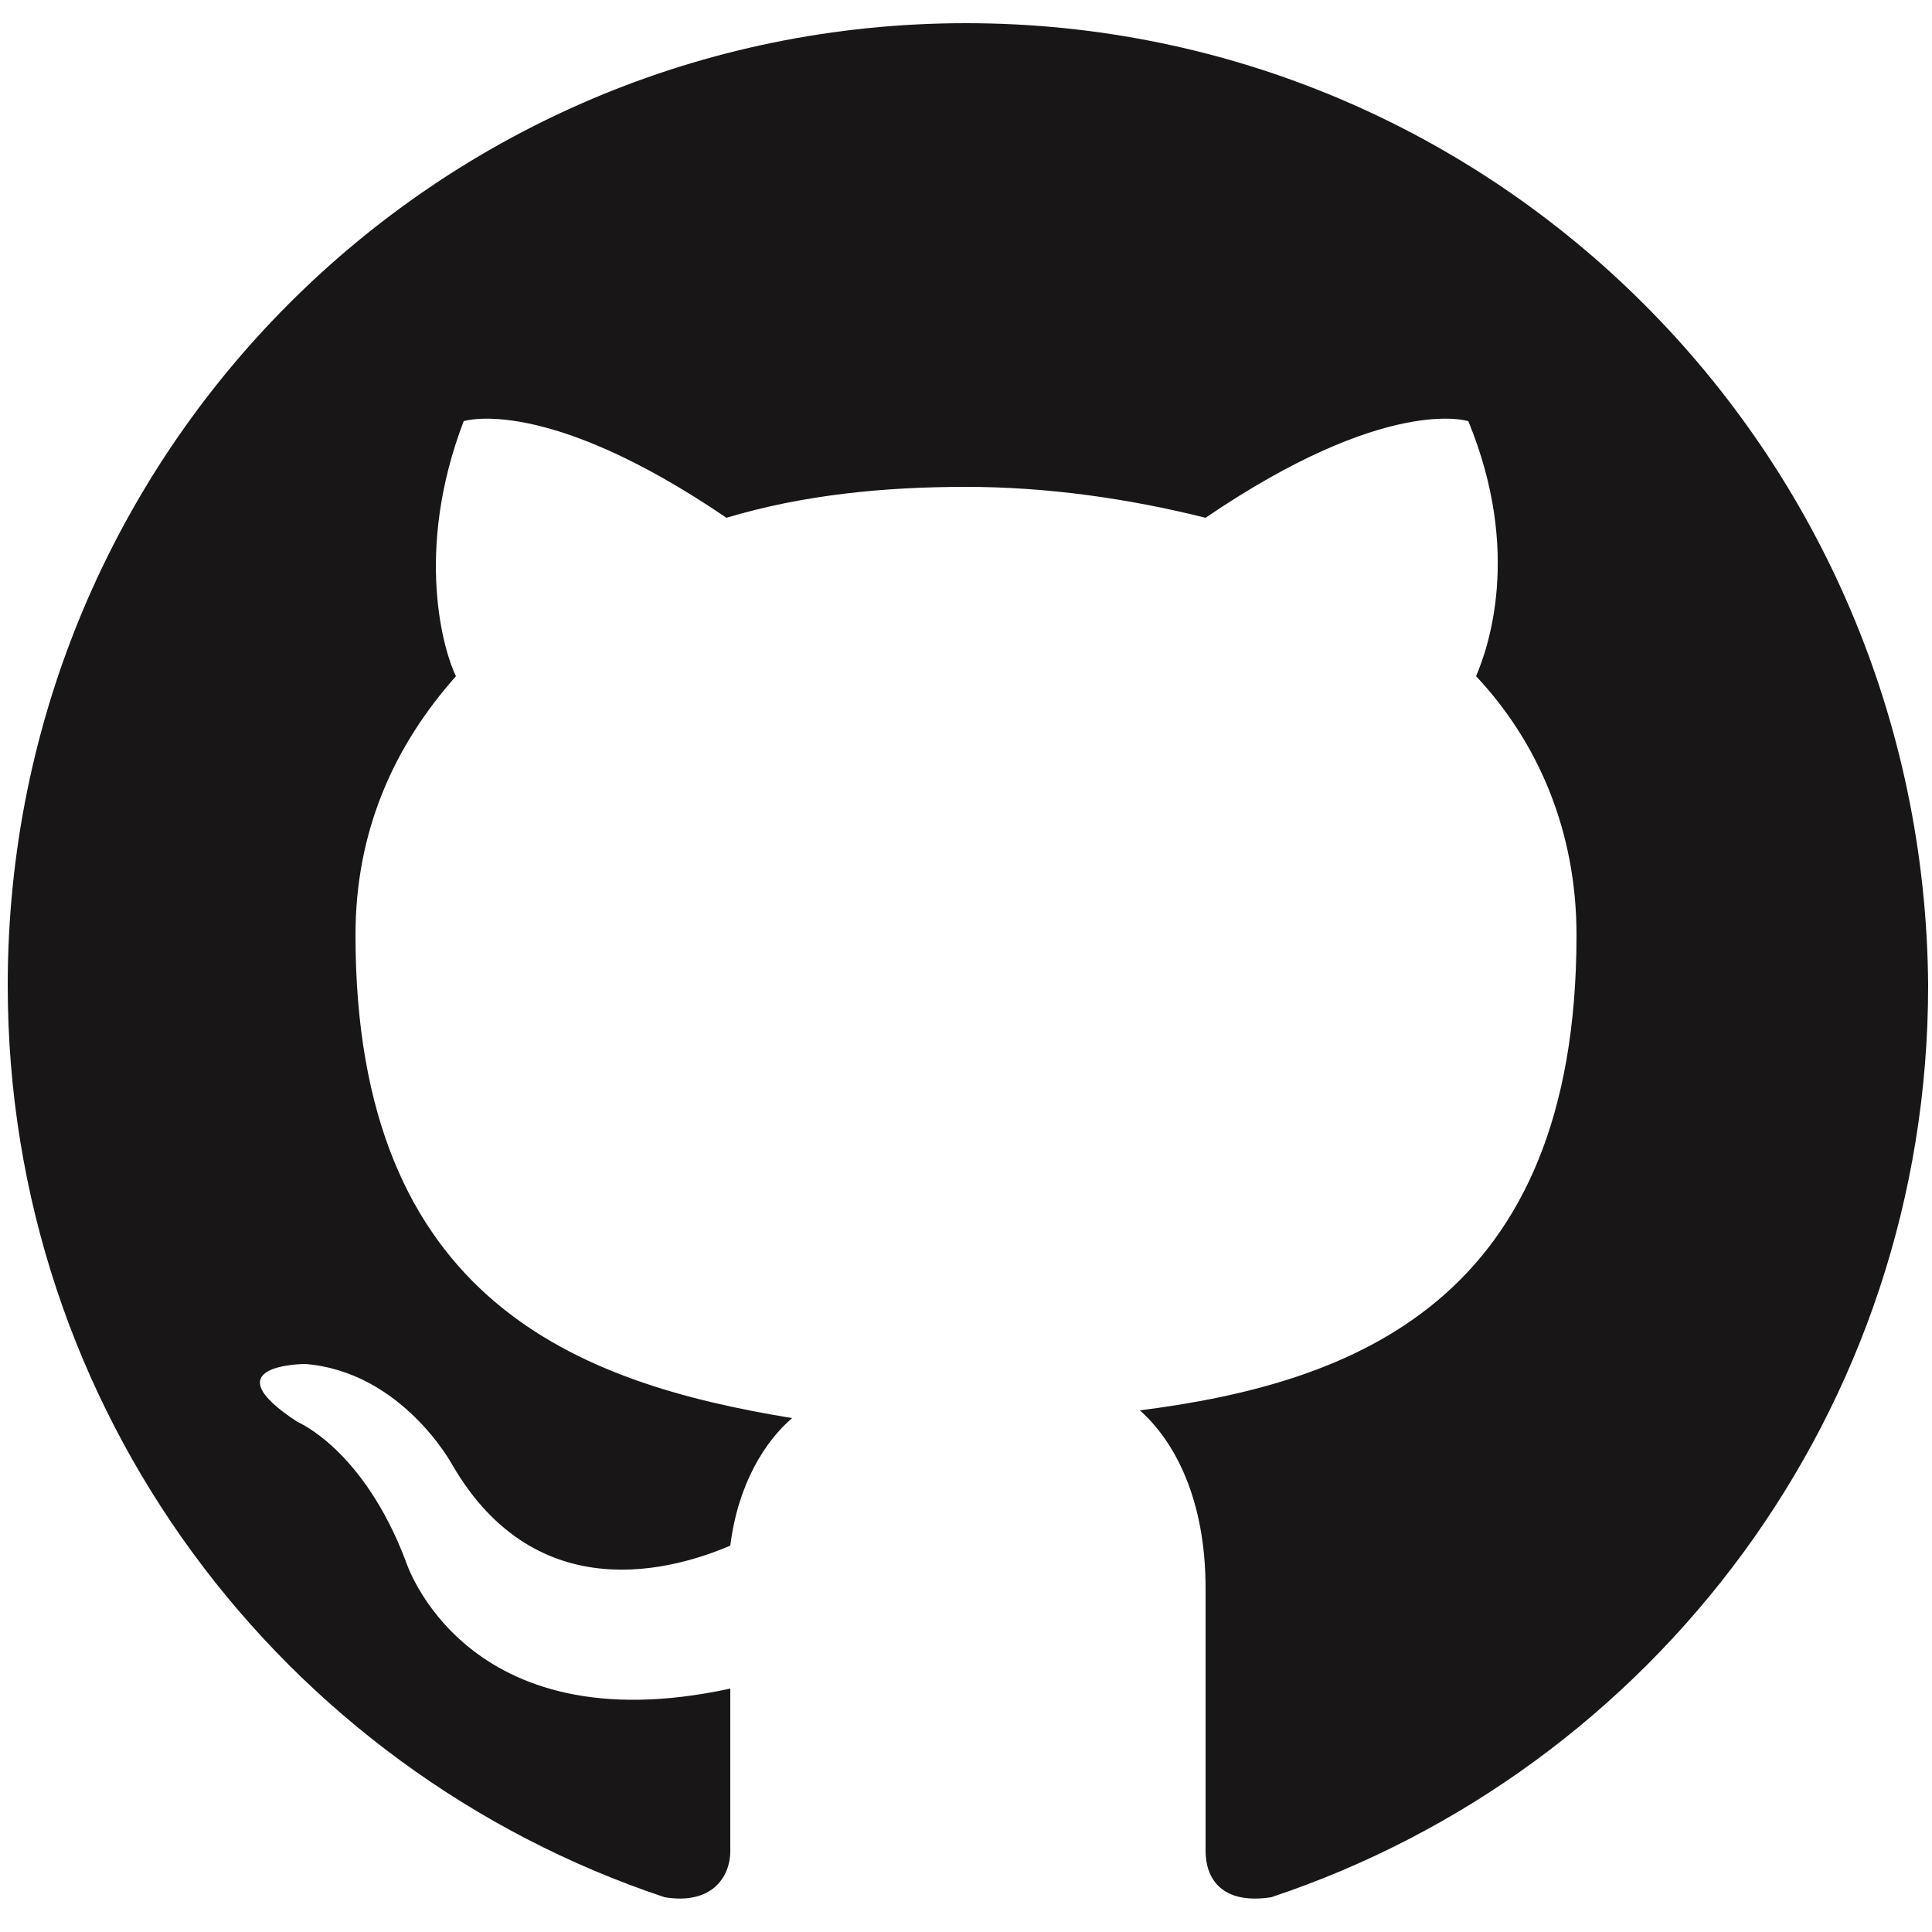
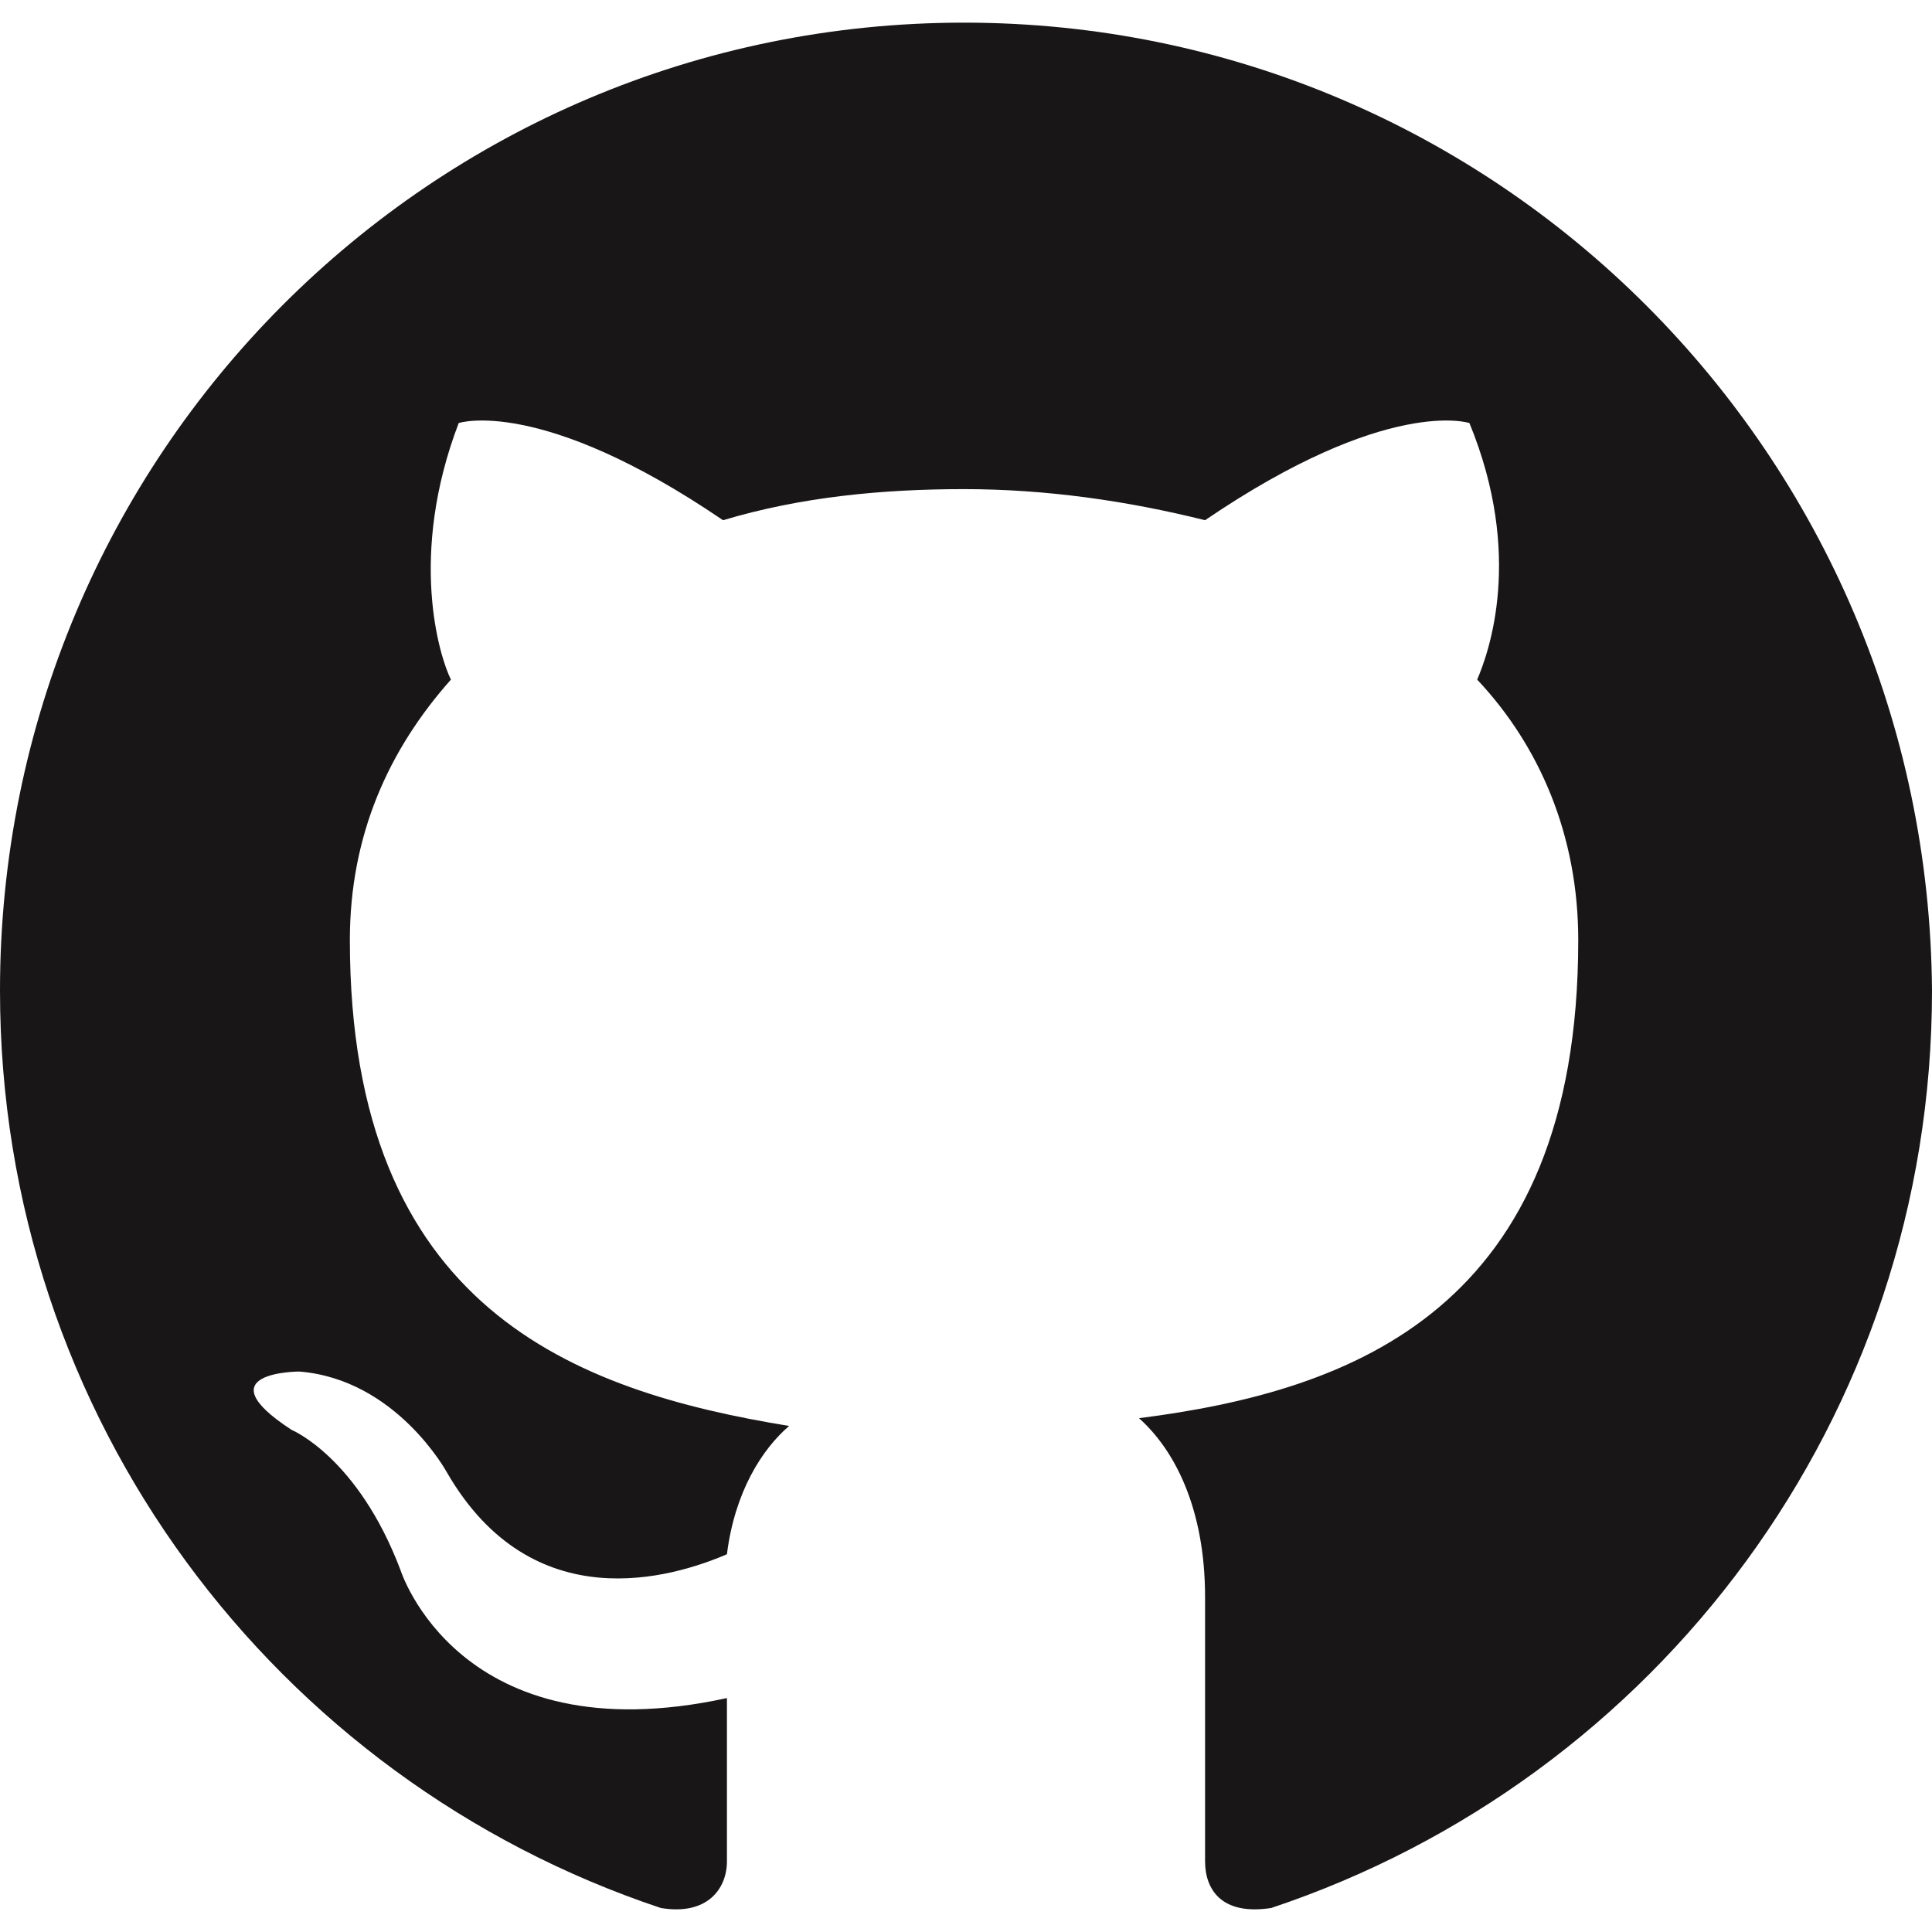
- <svg xmlns="http://www.w3.org/2000/svg" version="1.2" baseProfile="tiny" id="Layer_1" x="0px" y="0px" viewBox="0 0 50 50" xml:space="preserve">
-   <path fill-rule="evenodd" fill="#181616" d="M25,0.6C11.3,0.6,0.2,11.7,0.2,25.5c0,11,7.1,20.3,17,23.6c1.2,0.2,1.7-0.5,1.7-1.2  c0-0.6,0-2.2,0-4.2c-6.9,1.5-8.4-3.3-8.4-3.3c-1.1-2.9-2.8-3.6-2.8-3.6c-2.3-1.5,0.2-1.5,0.2-1.5c2.5,0.2,3.8,2.6,3.8,2.6  c2.2,3.8,5.8,2.7,7.2,2.1c0.2-1.6,0.9-2.7,1.6-3.3C15,35.8,9.2,33.7,9.2,24.2c0-2.7,1-4.9,2.6-6.7c-0.3-0.6-1.1-3.2,0.2-6.6  c0,0,2.1-0.7,6.8,2.5c2-0.6,4.1-0.8,6.2-0.8c2.1,0,4.2,0.3,6.2,0.8c4.7-3.2,6.8-2.5,6.8-2.5c1.4,3.4,0.5,5.9,0.2,6.6  c1.6,1.7,2.6,4,2.6,6.7c0,9.5-5.8,11.6-11.3,12.3c0.9,0.8,1.7,2.3,1.7,4.6c0,3.3,0,6,0,6.8c0,0.7,0.4,1.4,1.7,1.2  c9.9-3.3,17-12.6,17-23.6C49.8,11.7,38.7,0.6,25,0.6z" />
+ <svg xmlns="http://www.w3.org/2000/svg" width="40px" height="40px" viewBox="0 0 49.7 48.535">
+   <path d="m24.8 0c-13.7 0-24.8 11.1-24.8 24.9 0 11 7.1 20.3 17 23.6 1.2.2 1.7-.5 1.7-1.2 0-.6 0-2.2 0-4.2-6.9 1.5-8.4-3.3-8.4-3.3-1.1-2.9-2.8-3.6-2.8-3.6-2.3-1.5.2-1.5.2-1.5 2.5.2 3.8 2.6 3.8 2.6 2.2 3.8 5.8 2.7 7.2 2.1.2-1.6.9-2.7 1.6-3.3-5.5-.9-11.3-3-11.3-12.5 0-2.7 1-4.9 2.6-6.7-.3-.6-1.1-3.2.2-6.6 0 0 2.1-.7 6.8 2.5 2-.6 4.1-.8 6.2-.8 2.1 0 4.2.3 6.2.8 4.7-3.2 6.8-2.5 6.8-2.5 1.4 3.4.5 5.9.2 6.6 1.6 1.7 2.6 4 2.6 6.7 0 9.5-5.8 11.6-11.3 12.3.9.8 1.7 2.3 1.7 4.6 0 3.3 0 6 0 6.8 0 .7.4 1.4 1.7 1.2 9.9-3.3 17-12.6 17-23.6-.1-13.8-11.2-24.9-24.9-24.9z" fill="#181616" fill-rule="evenodd" />
</svg>
